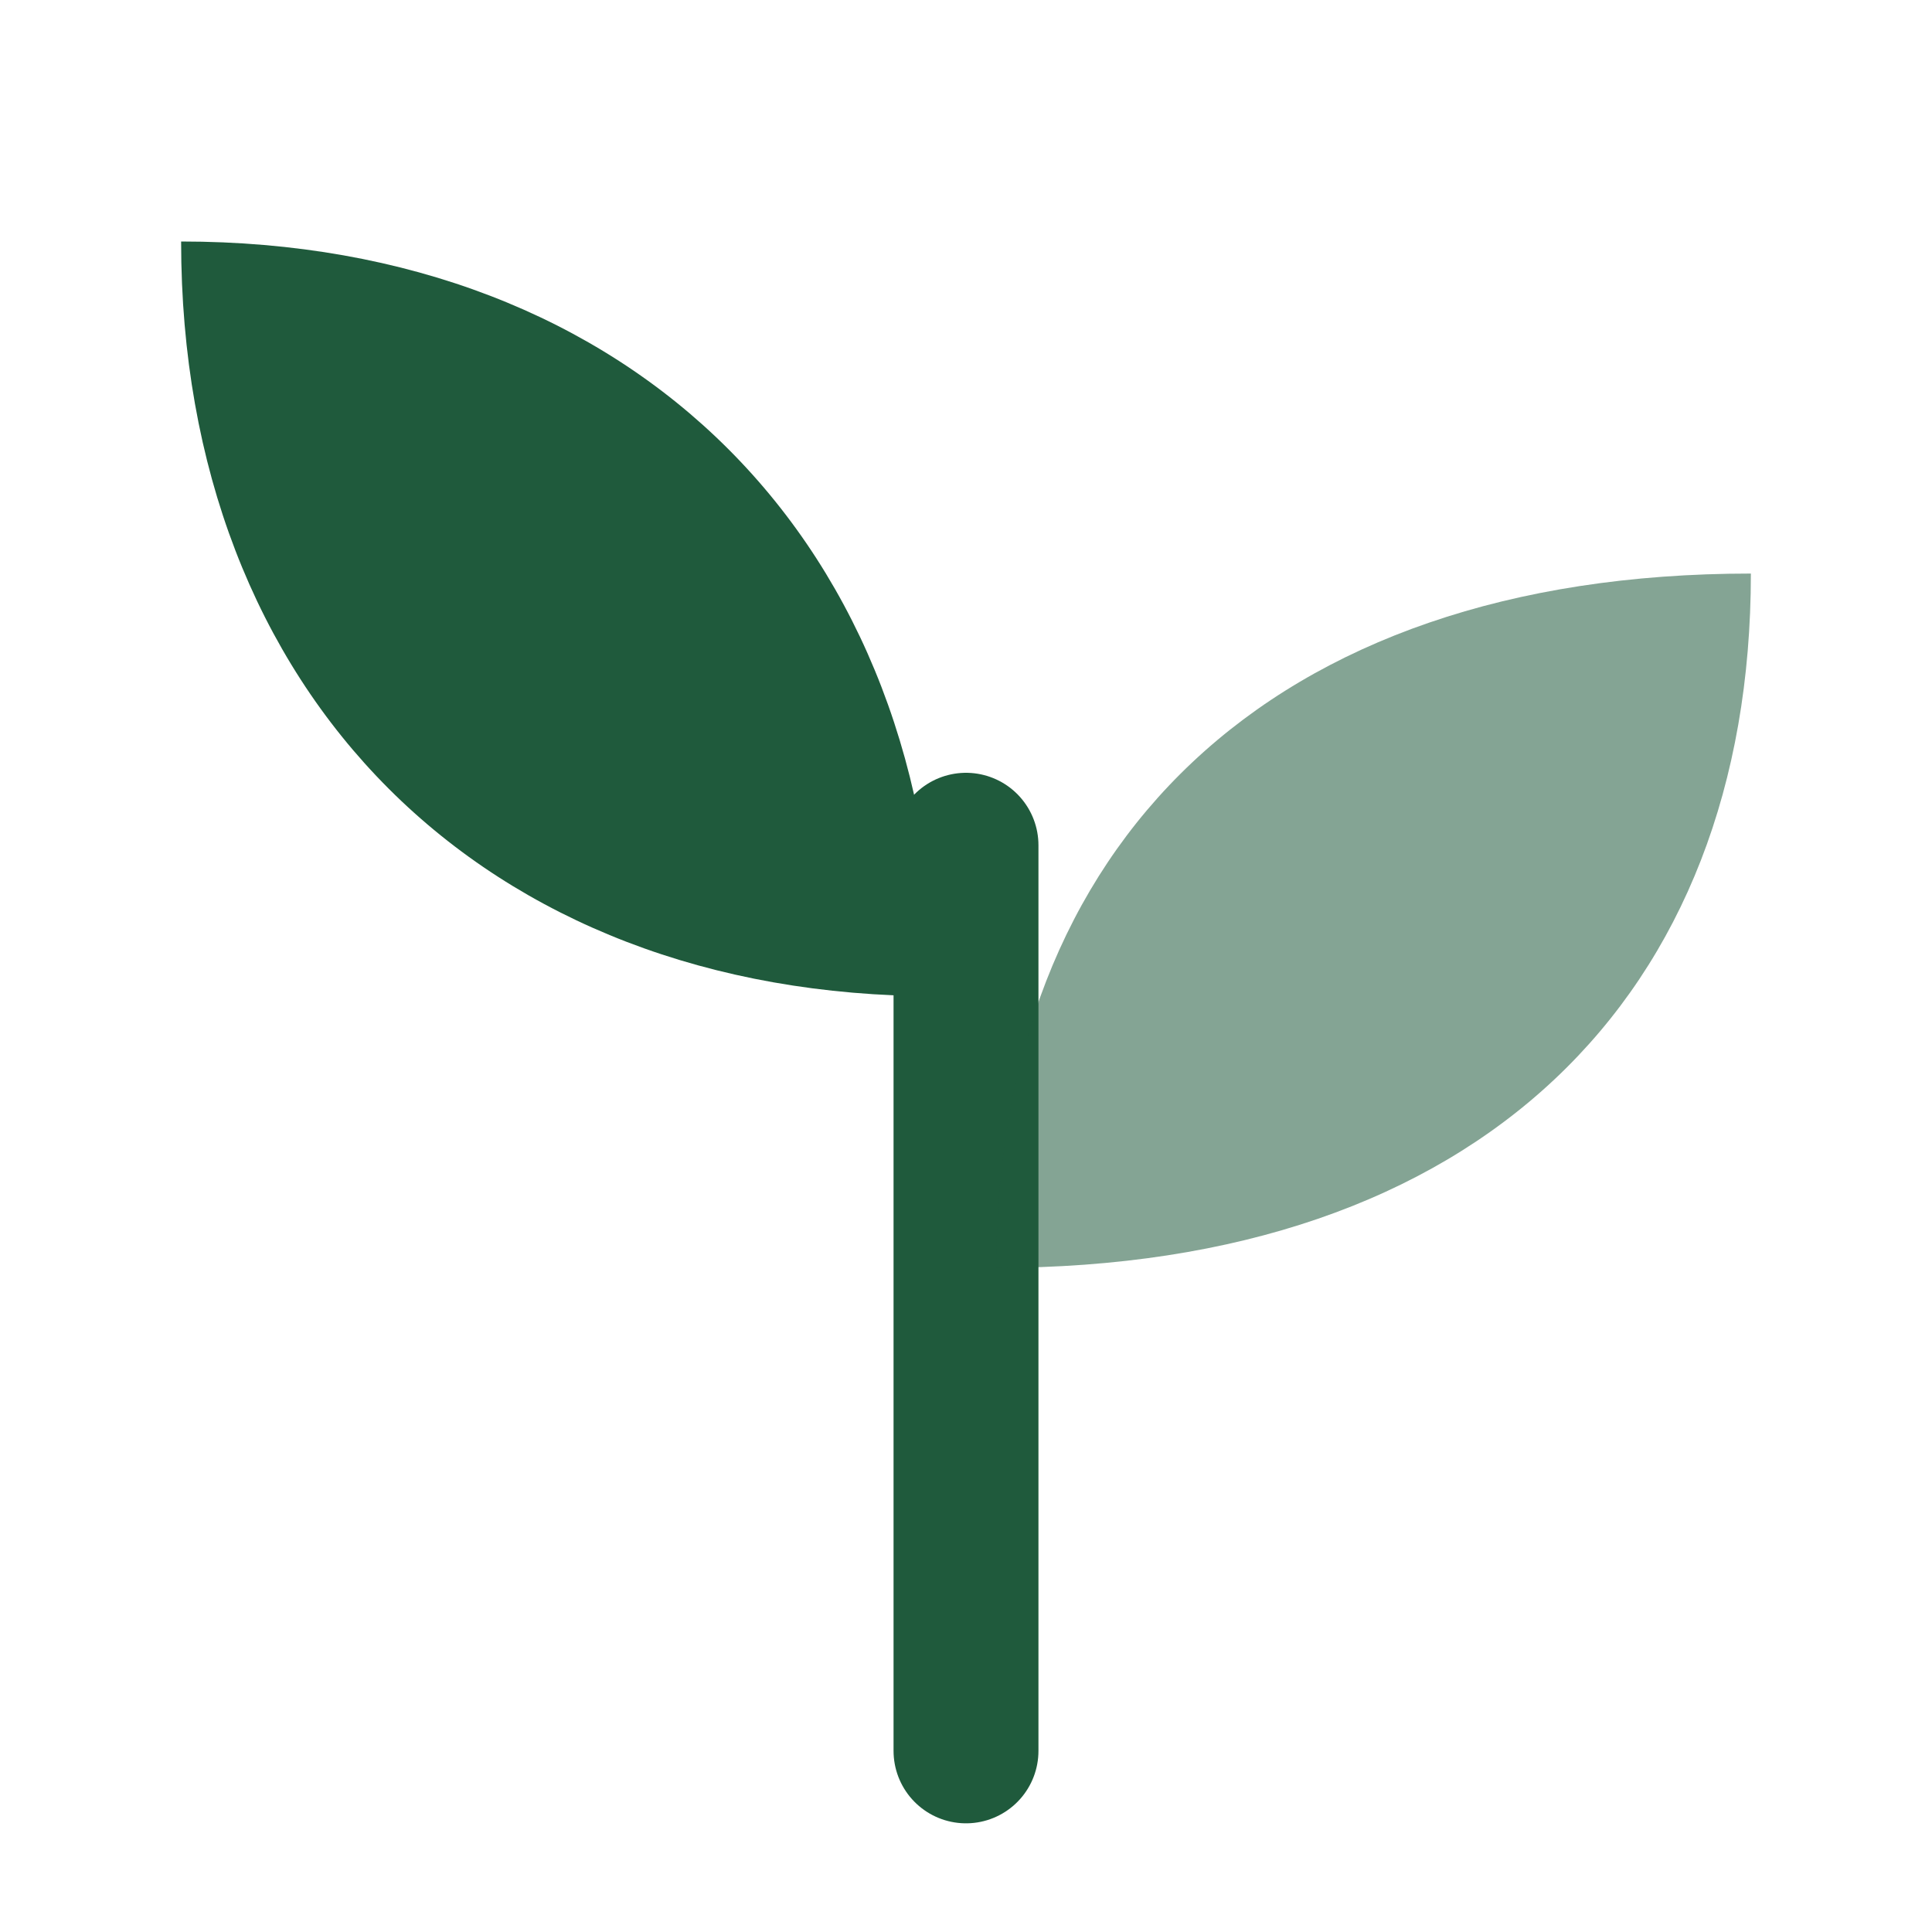
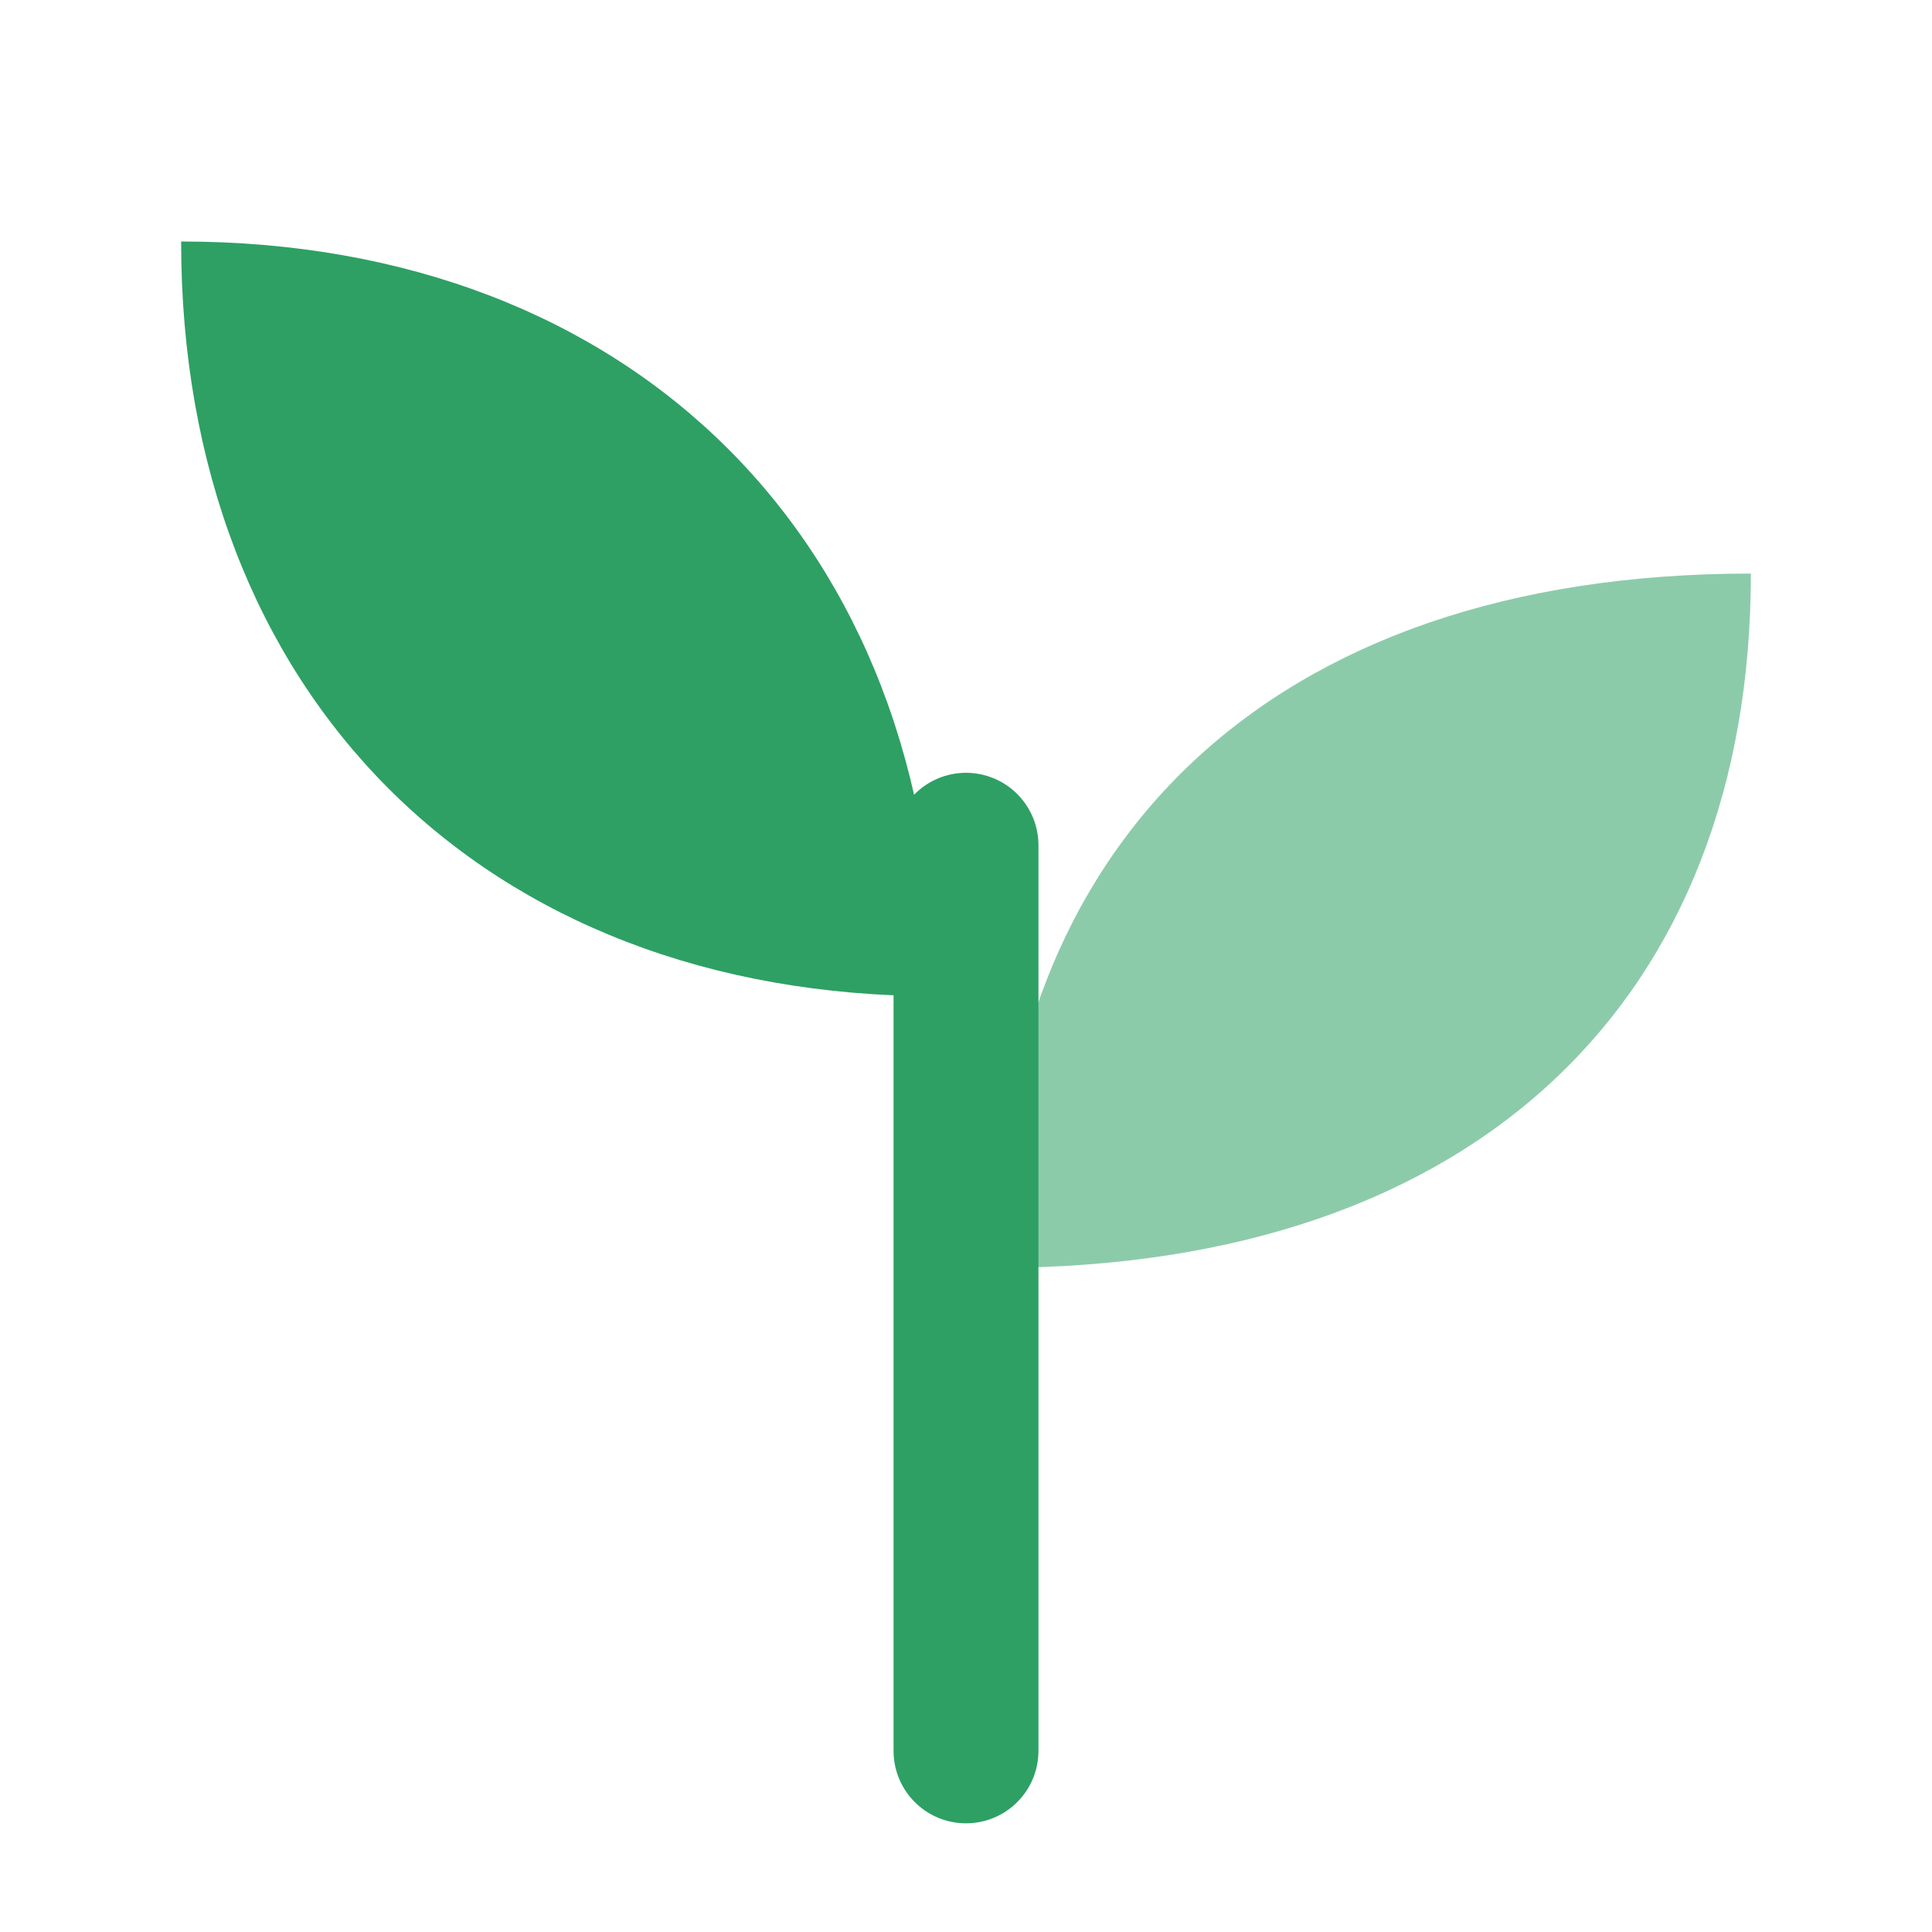
<svg xmlns="http://www.w3.org/2000/svg" viewBox="0 0 32 32" fill="none">
  <style>
    :root {
      color-scheme: light dark;
    }
    .stem {
-       stroke: #1f5a3c;
+       stroke: #2ea064;
    }
    .leaf-primary {
-       fill: #1f5a3c;
+       fill: #2ea064;
    }
    .leaf-twin {
-       fill: #1f5a3c;
+       fill: #2ea064;
      fill-opacity: 0.55;
    }
    @media (prefers-color-scheme: dark) {
      .stem {
-         stroke: #3dd68c;
+         stroke: #4ade80;
      }
      .leaf-primary {
-         fill: #3dd68c;
+         fill: #4ade80;
      }
      .leaf-twin {
        fill: #a7f3d0;
        fill-opacity: 0.7;
      }
    }
  </style>
-   <path class="stem" d="M16 29V14" stroke="#1f5a3c" stroke-width="2.4" stroke-linecap="round" />
-   <path class="leaf-primary" d="M15.5 16.5C15.5 9 10.5 4 3 4c0 7.5 5 12.5 12.5 12.5Z" fill="#1f5a3c" />
-   <path class="leaf-twin" d="M16.5 21C16.5 14 21 9.5 29 9.5 29 16.5 24.5 21 16.5 21Z" fill="#1f5a3c" fill-opacity="0.55" />
+   <path class="stem" d="M16 29V14" stroke="#2ea064" stroke-width="2.4" stroke-linecap="round" />
+   <path class="leaf-primary" d="M15.5 16.5C15.5 9 10.5 4 3 4c0 7.5 5 12.5 12.5 12.5Z" fill="#2ea064" />
+   <path class="leaf-twin" d="M16.5 21C16.5 14 21 9.5 29 9.5 29 16.5 24.5 21 16.5 21Z" fill="#2ea064" fill-opacity="0.55" />
</svg>
